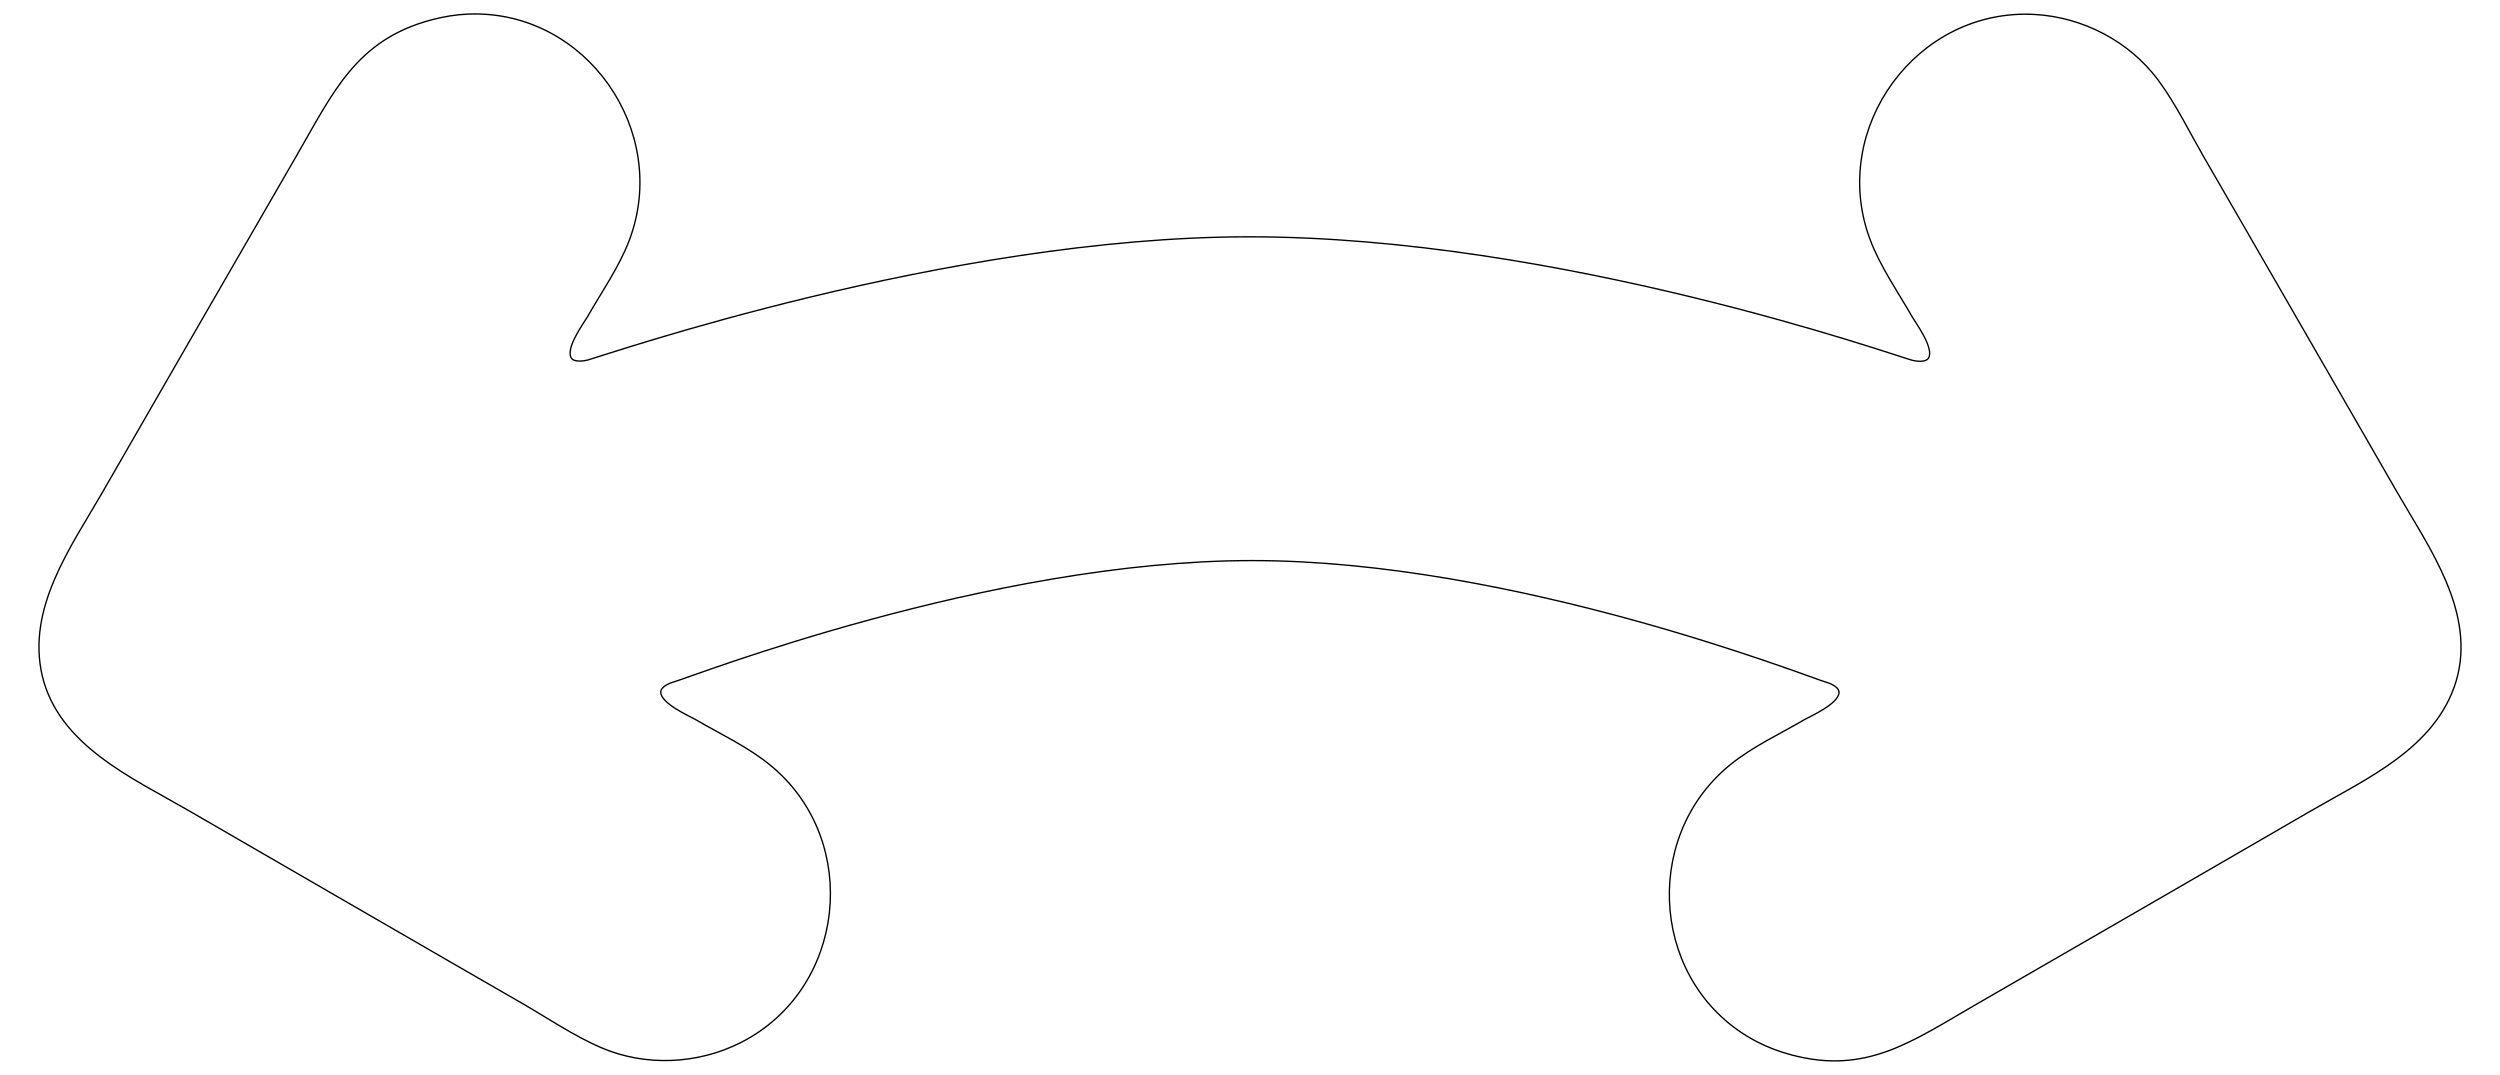
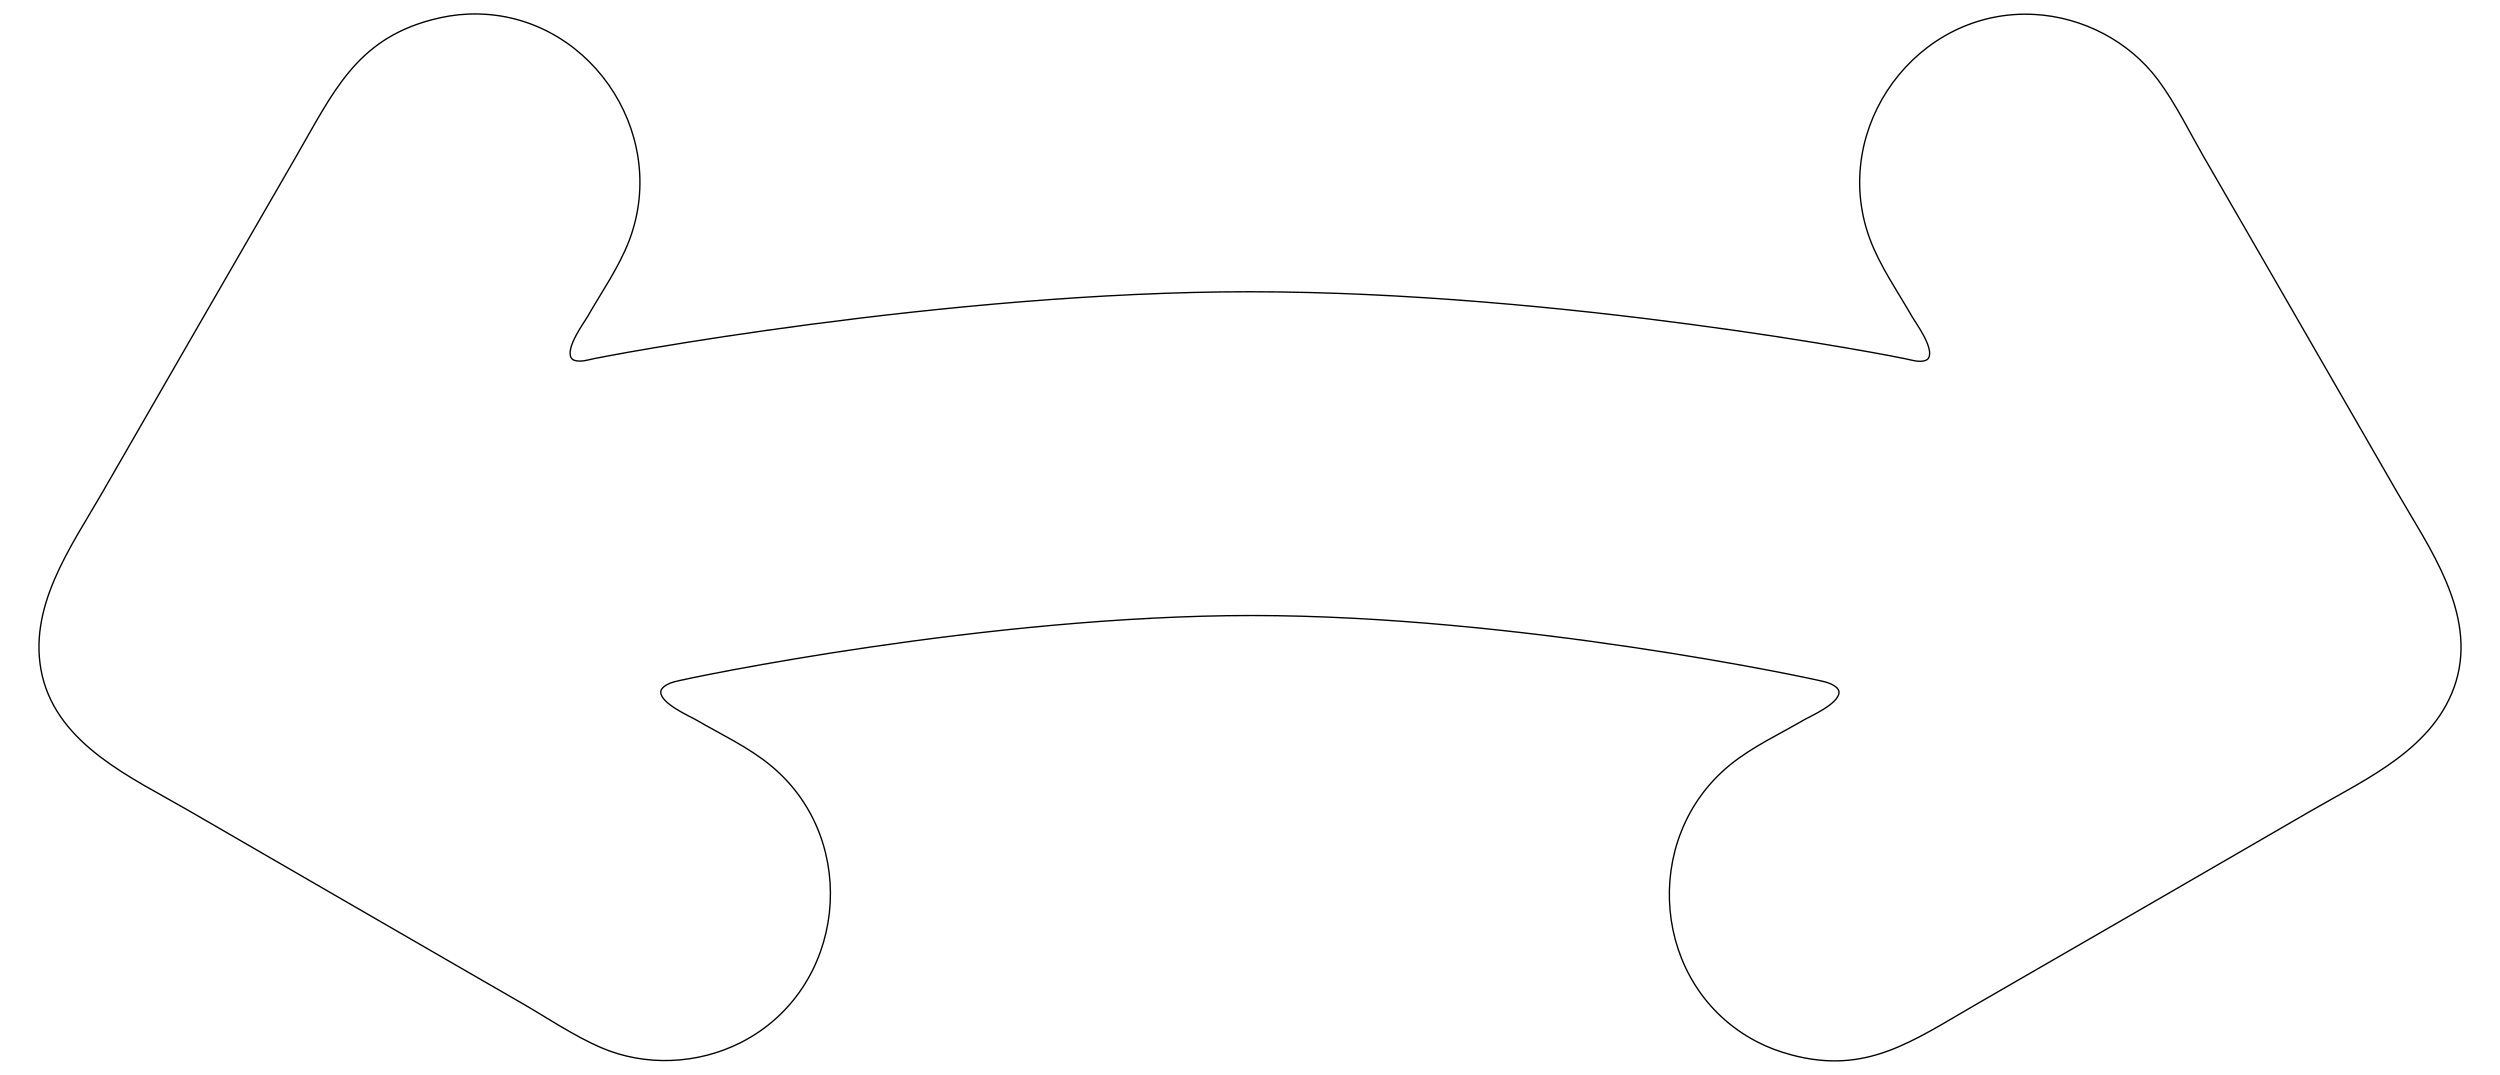
<svg xmlns="http://www.w3.org/2000/svg" viewBox="0 0 1820 782.5" version="1.1">
-   <path style="fill: none; stroke-width: 1.001; stroke-linecap: round; stroke-linejoin: round; stroke: rgb(0, 0, 0); stroke-opacity: 1; stroke-miterlimit: 10; transform-origin: 885.468px 379.008px;" d="M 911.53 408.1 C 1103.2 408.1 1317.17 493.287 1329.26 496.578 C 1332.16 497.367 1338.83 500.049 1338.8 504.036 C 1338.72 512.424 1317.29 521.758 1313.77 523.819 C 1295.71 534.381 1275.77 543.567 1259.45 556.86 C 1193.67 610.458 1202.47 718.126 1278.47 758.085 C 1286.71 762.416 1295.08 765.532 1304.07 767.94 C 1358.85 782.618 1392 758.075 1439.11 730.922 C 1491.72 700.599 1506.95 691.796 1562.26 659.821 C 1584.04 647.225 1605.82 634.624 1627.61 622.02 C 1646.1 611.318 1664.59 600.607 1683.08 589.901 C 1723.28 566.621 1773.32 544.51 1788.05 495.926 C 1802.9 446.061 1768.31 398.658 1745.12 358.355 C 1734.46 339.841 1723.8 321.328 1713.14 302.817 C 1700.58 281.008 1688.02 259.203 1675.44 237.402 C 1662.35 214.695 1649.26 191.988 1636.16 169.291 C 1625.56 150.937 1614.96 132.588 1604.35 114.241 C 1594.76 97.667 1583.79 75.22 1570.97 58.067 C 1549.92 29.927 1516.18 12.466 1481.21 10.526 C 1395.53 5.761 1331.8 93.16 1361.04 173.336 C 1368.49 193.75 1381.55 212.195 1392.24 230.938 C 1394.25 234.455 1408.16 253.294 1404.03 260.576 C 1402.06 264.048 1394.96 263.046 1392.04 262.275 C 1379.93 259.084 1135.38 172.402 909.486 172.402 C 689.576 172.402 439.884 258.926 427.775 262.124 C 424.863 262.885 417.746 263.904 415.785 260.431 C 411.661 253.124 425.546 234.331 427.569 230.784 C 437.929 212.606 450.602 194.677 458.086 175.012 C 488.26 95.698 426.8 6.855 341.004 10.257 C 331.704 10.618 322.894 12.112 313.906 14.514 C 259.127 29.195 242.696 67.021 215.472 114.096 C 185.065 166.667 176.278 181.905 144.368 237.242 C 131.797 259.05 119.236 280.854 106.675 302.659 C 96.006 321.179 85.356 339.694 74.697 358.211 C 51.522 398.469 19.247 442.641 30.777 492.08 C 42.848 542.688 96.501 566.448 136.739 589.753 C 155.228 600.458 173.707 611.165 192.205 621.862 C 213.986 634.468 235.767 647.07 257.556 659.666 C 280.25 672.783 302.935 685.903 325.636 699.008 C 343.983 709.607 362.347 720.192 380.711 730.776 C 397.301 740.338 418.026 754.292 437.708 762.732 C 470.003 776.583 507.955 774.831 539.206 759.031 C 615.788 720.315 627.285 612.76 561.867 557.948 C 545.211 543.992 524.676 534.55 506.046 523.663 C 502.551 521.621 481.086 512.26 481.019 503.889 C 480.989 499.898 487.64 497.215 490.555 496.422 C 502.639 493.131 720 408.1 911.53 408.1 Z" />
+   <path style="fill: none; stroke-width: 1.001; stroke-linecap: round; stroke-linejoin: round; stroke: rgb(0, 0, 0); stroke-opacity: 1; stroke-miterlimit: 10; transform-origin: 885.468px 379.008px;" d="M 911.53 448.1 C 1103.2 448.1 1317.17 493.287 1329.26 496.578 C 1332.16 497.367 1338.83 500.049 1338.8 504.036 C 1338.72 512.424 1317.29 521.758 1313.77 523.819 C 1295.71 534.381 1275.77 543.567 1259.45 556.86 C 1193.67 610.458 1202.47 718.126 1278.47 758.085 C 1286.71 762.416 1295.08 765.532 1304.07 767.94 C 1358.85 782.618 1392 758.075 1439.11 730.922 C 1491.72 700.599 1506.95 691.796 1562.26 659.821 C 1584.04 647.225 1605.82 634.624 1627.61 622.02 C 1646.1 611.318 1664.59 600.607 1683.08 589.901 C 1723.28 566.621 1773.32 544.51 1788.05 495.926 C 1802.9 446.061 1768.31 398.658 1745.12 358.355 C 1734.46 339.841 1723.8 321.328 1713.14 302.817 C 1700.58 281.008 1688.02 259.203 1675.44 237.402 C 1662.35 214.695 1649.26 191.988 1636.16 169.291 C 1625.56 150.937 1614.96 132.588 1604.35 114.241 C 1594.76 97.667 1583.79 75.22 1570.97 58.067 C 1549.92 29.927 1516.18 12.466 1481.21 10.526 C 1395.53 5.761 1331.8 93.16 1361.04 173.336 C 1368.49 193.75 1381.55 212.195 1392.24 230.938 C 1394.25 234.455 1408.16 253.294 1404.03 260.576 C 1402.06 264.048 1394.96 263.046 1392.04 262.275 C 1379.93 259.084 1135.38 212.402 909.486 212.402 C 689.576 212.402 439.884 258.926 427.775 262.124 C 424.863 262.885 417.746 263.904 415.785 260.431 C 411.661 253.124 425.546 234.331 427.569 230.784 C 437.929 212.606 450.602 194.677 458.086 175.012 C 488.26 95.698 426.8 6.855 341.004 10.257 C 331.704 10.618 322.894 12.112 313.906 14.514 C 259.127 29.195 242.696 67.021 215.472 114.096 C 185.065 166.667 176.278 181.905 144.368 237.242 C 131.797 259.05 119.236 280.854 106.675 302.659 C 96.006 321.179 85.356 339.694 74.697 358.211 C 51.522 398.469 19.247 442.641 30.777 492.08 C 42.848 542.688 96.501 566.448 136.739 589.753 C 155.228 600.458 173.707 611.165 192.205 621.862 C 213.986 634.468 235.767 647.07 257.556 659.666 C 280.25 672.783 302.935 685.903 325.636 699.008 C 343.983 709.607 362.347 720.192 380.711 730.776 C 397.301 740.338 418.026 754.292 437.708 762.732 C 470.003 776.583 507.955 774.831 539.206 759.031 C 615.788 720.315 627.285 612.76 561.867 557.948 C 545.211 543.992 524.676 534.55 506.046 523.663 C 502.551 521.621 481.086 512.26 481.019 503.889 C 480.989 499.898 487.64 497.215 490.555 496.422 C 502.639 493.131 720 448.1 911.53 448.1 Z" />
</svg>
